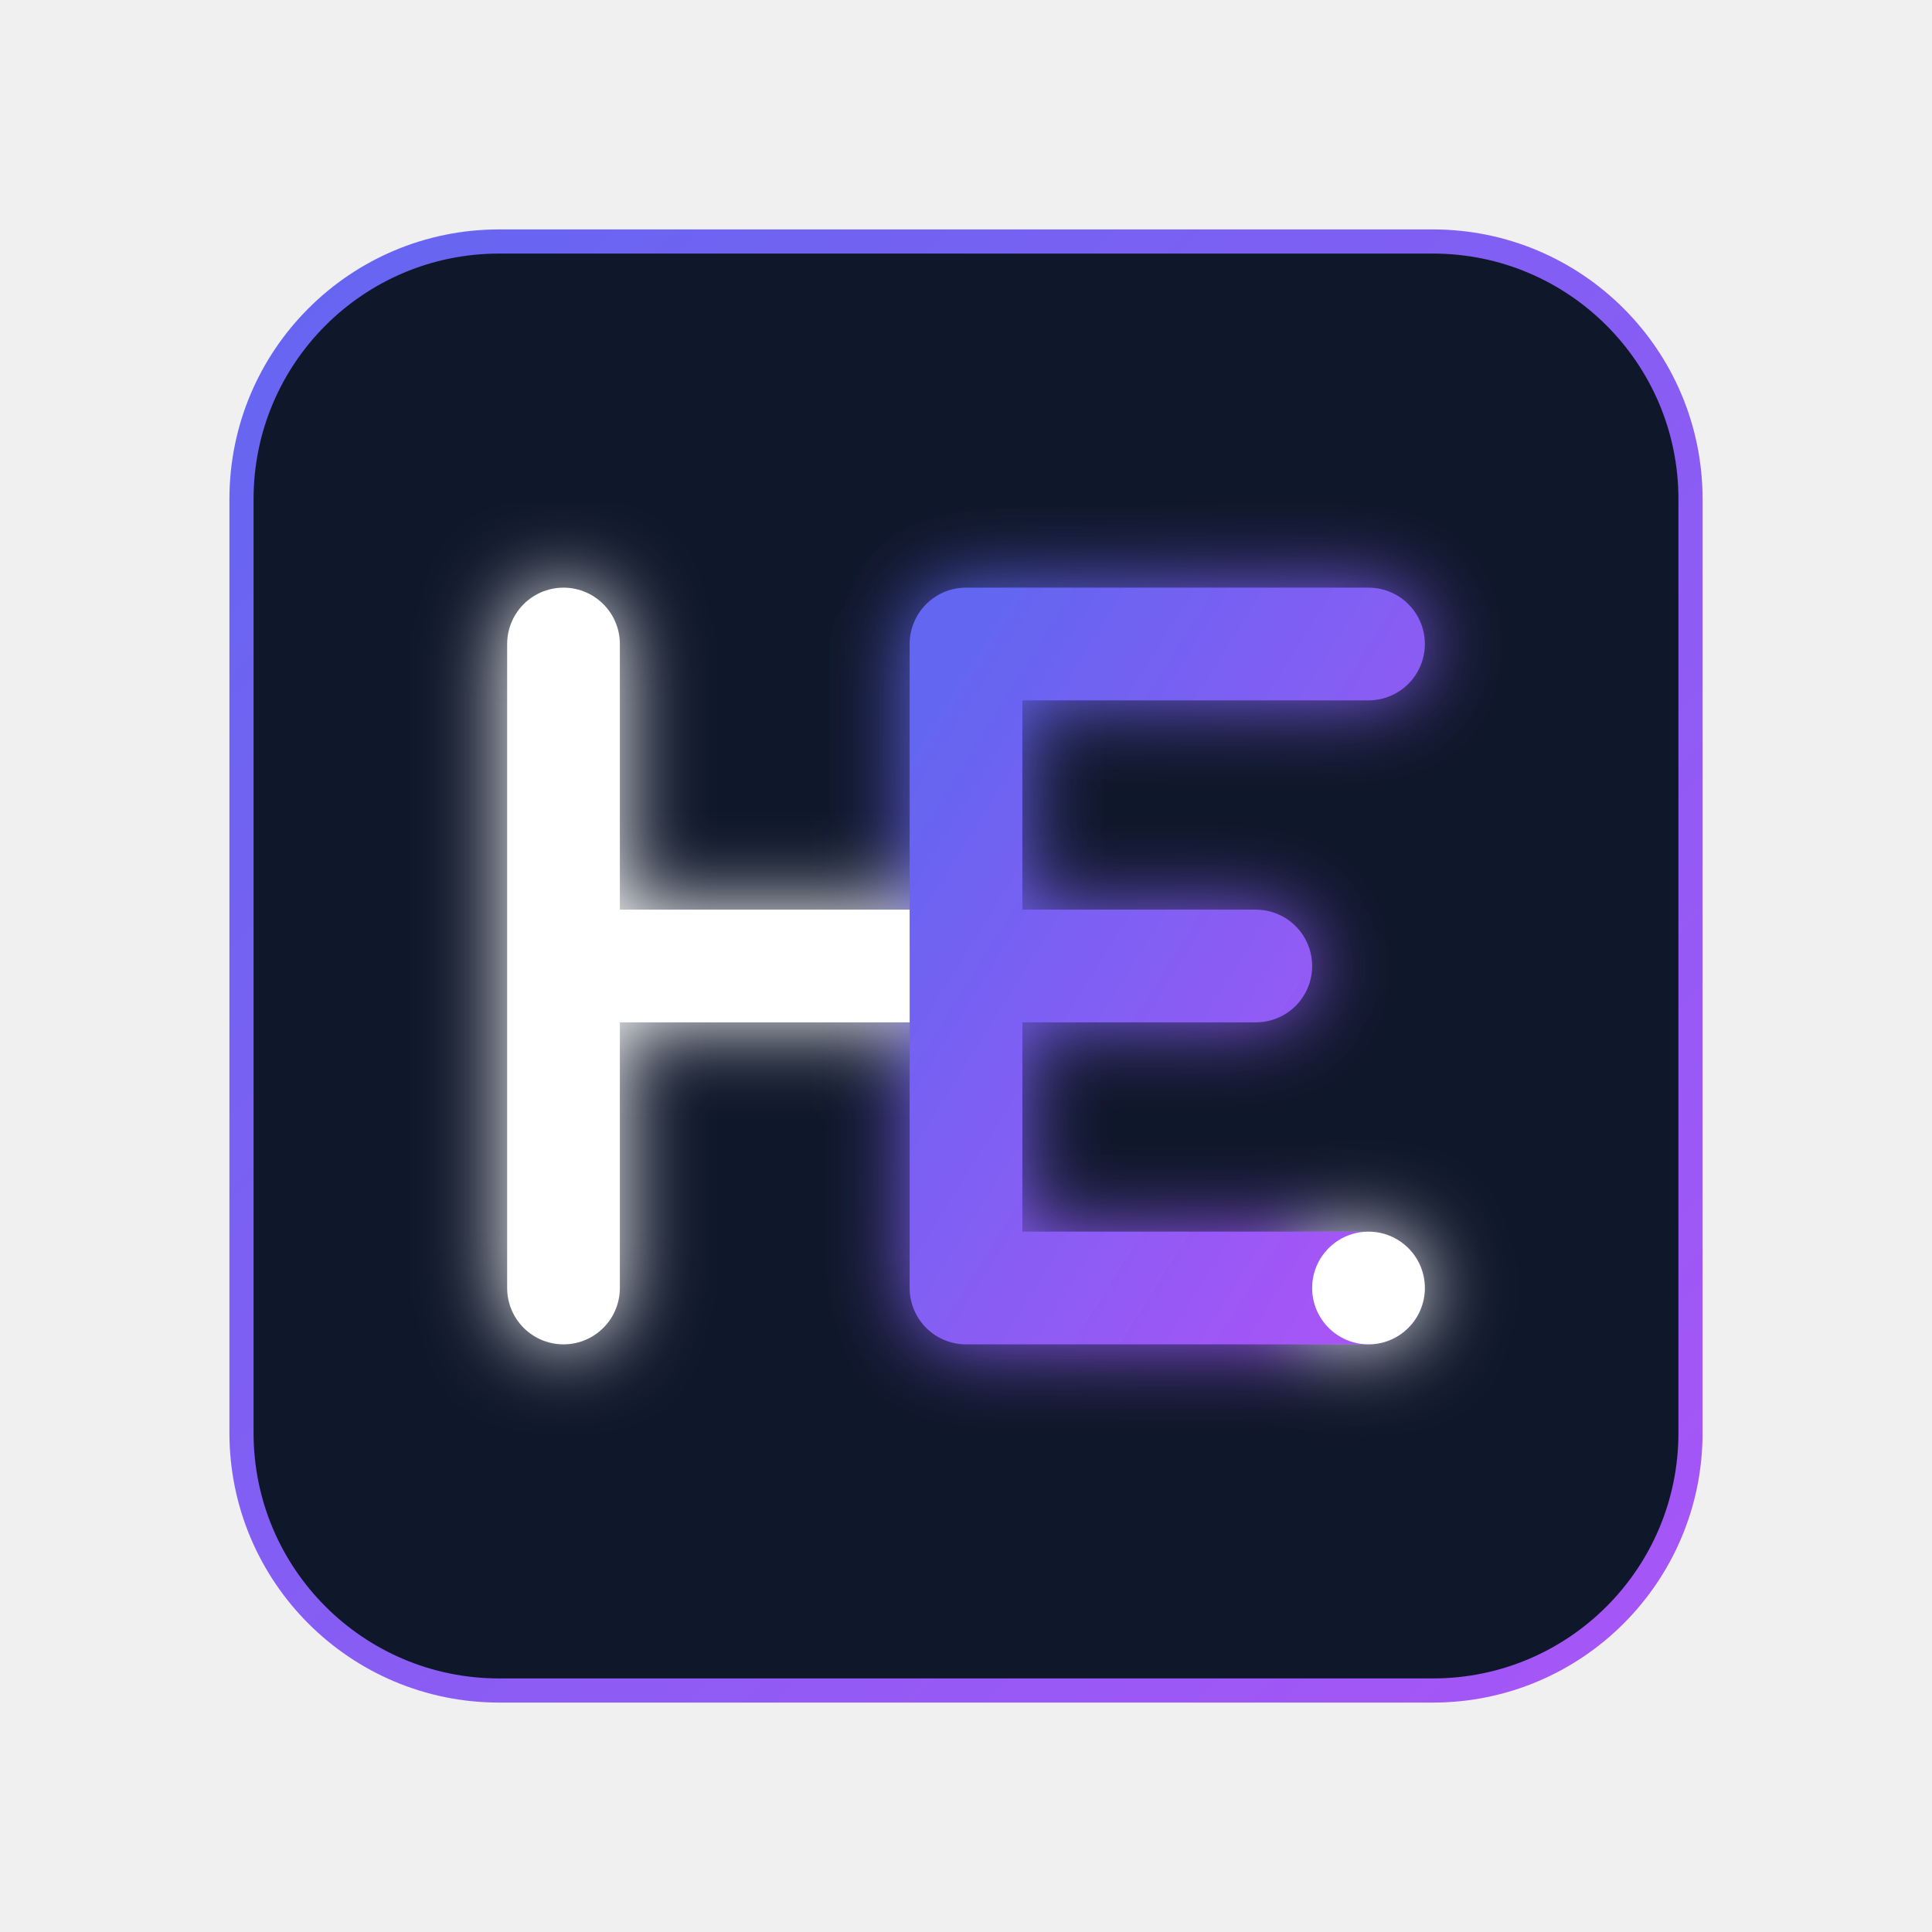
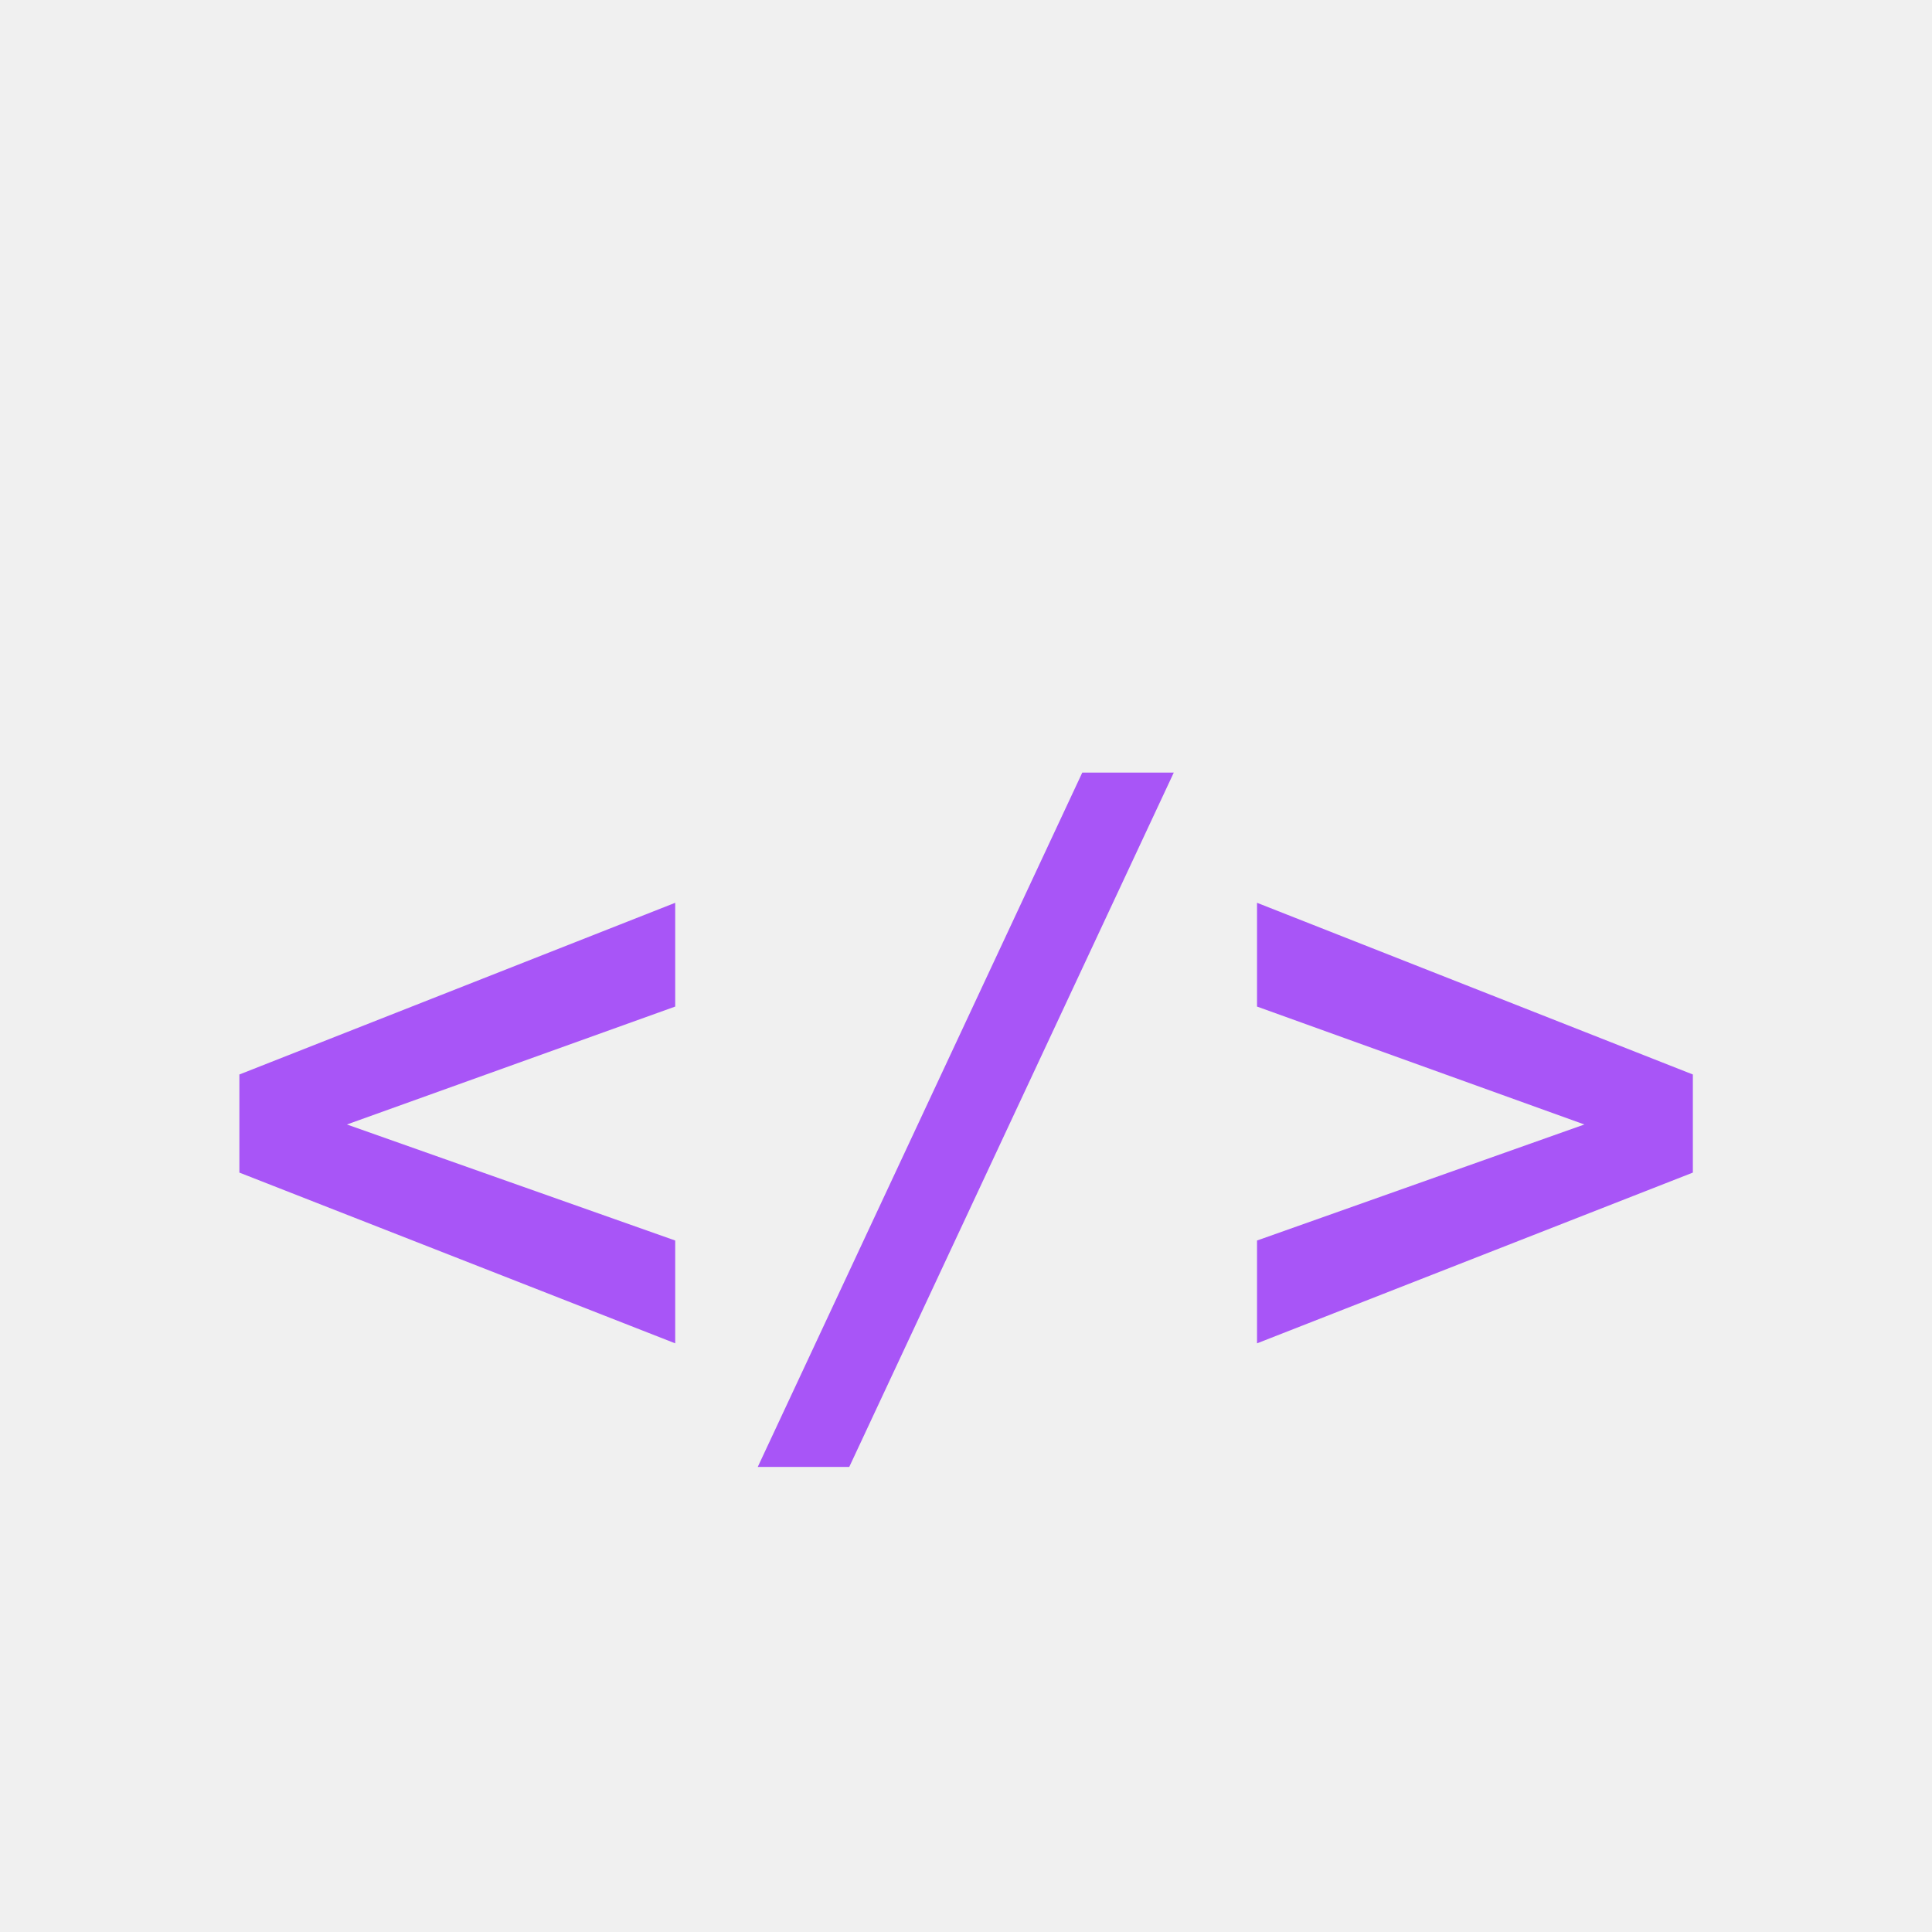
- <svg xmlns="http://www.w3.org/2000/svg" width="120" height="120" viewBox="0 0 120 120">
-   <defs>
-     <linearGradient id="coolGrad" x1="0%" y1="0%" x2="100%" y2="100%">
-       <stop offset="0%" style="stop-color:#6366f1" />
-       <stop offset="100%" style="stop-color:#a855f7" />
-     </linearGradient>
-     <filter id="softGlow" x="-20%" y="-20%" width="140%" height="140%">
-       <feGaussianBlur stdDeviation="2.5" result="blur" />
-       <feComposite in="SourceGraphic" in2="blur" operator="over" />
-     </filter>
-   </defs>
-   <rect x="15" y="15" width="90" height="90" rx="16" fill="#0f172a" stroke="url(#coolGrad)" stroke-width="1.5" />
-   <g filter="url(#softGlow)">
-     <path d="M35 40 V80 M35 60 H60" stroke="white" stroke-width="7" stroke-linecap="round" />
-     <path d="M60 40 V80 M60 40 H85 M60 60 H78 M60 80 H85" stroke="url(#coolGrad)" stroke-width="7" stroke-linecap="round" fill="none" />
-     <circle cx="85" cy="80" r="3.5" fill="white" />
-   </g>
+ <svg xmlns="http://www.w3.org/2000/svg" viewBox="0 0 32 32">
+   <text x="16" y="23" font-family="monospace" font-size="14" font-weight="700" fill="#a855f7" text-anchor="middle">&lt;/&gt;</text>
</svg>
